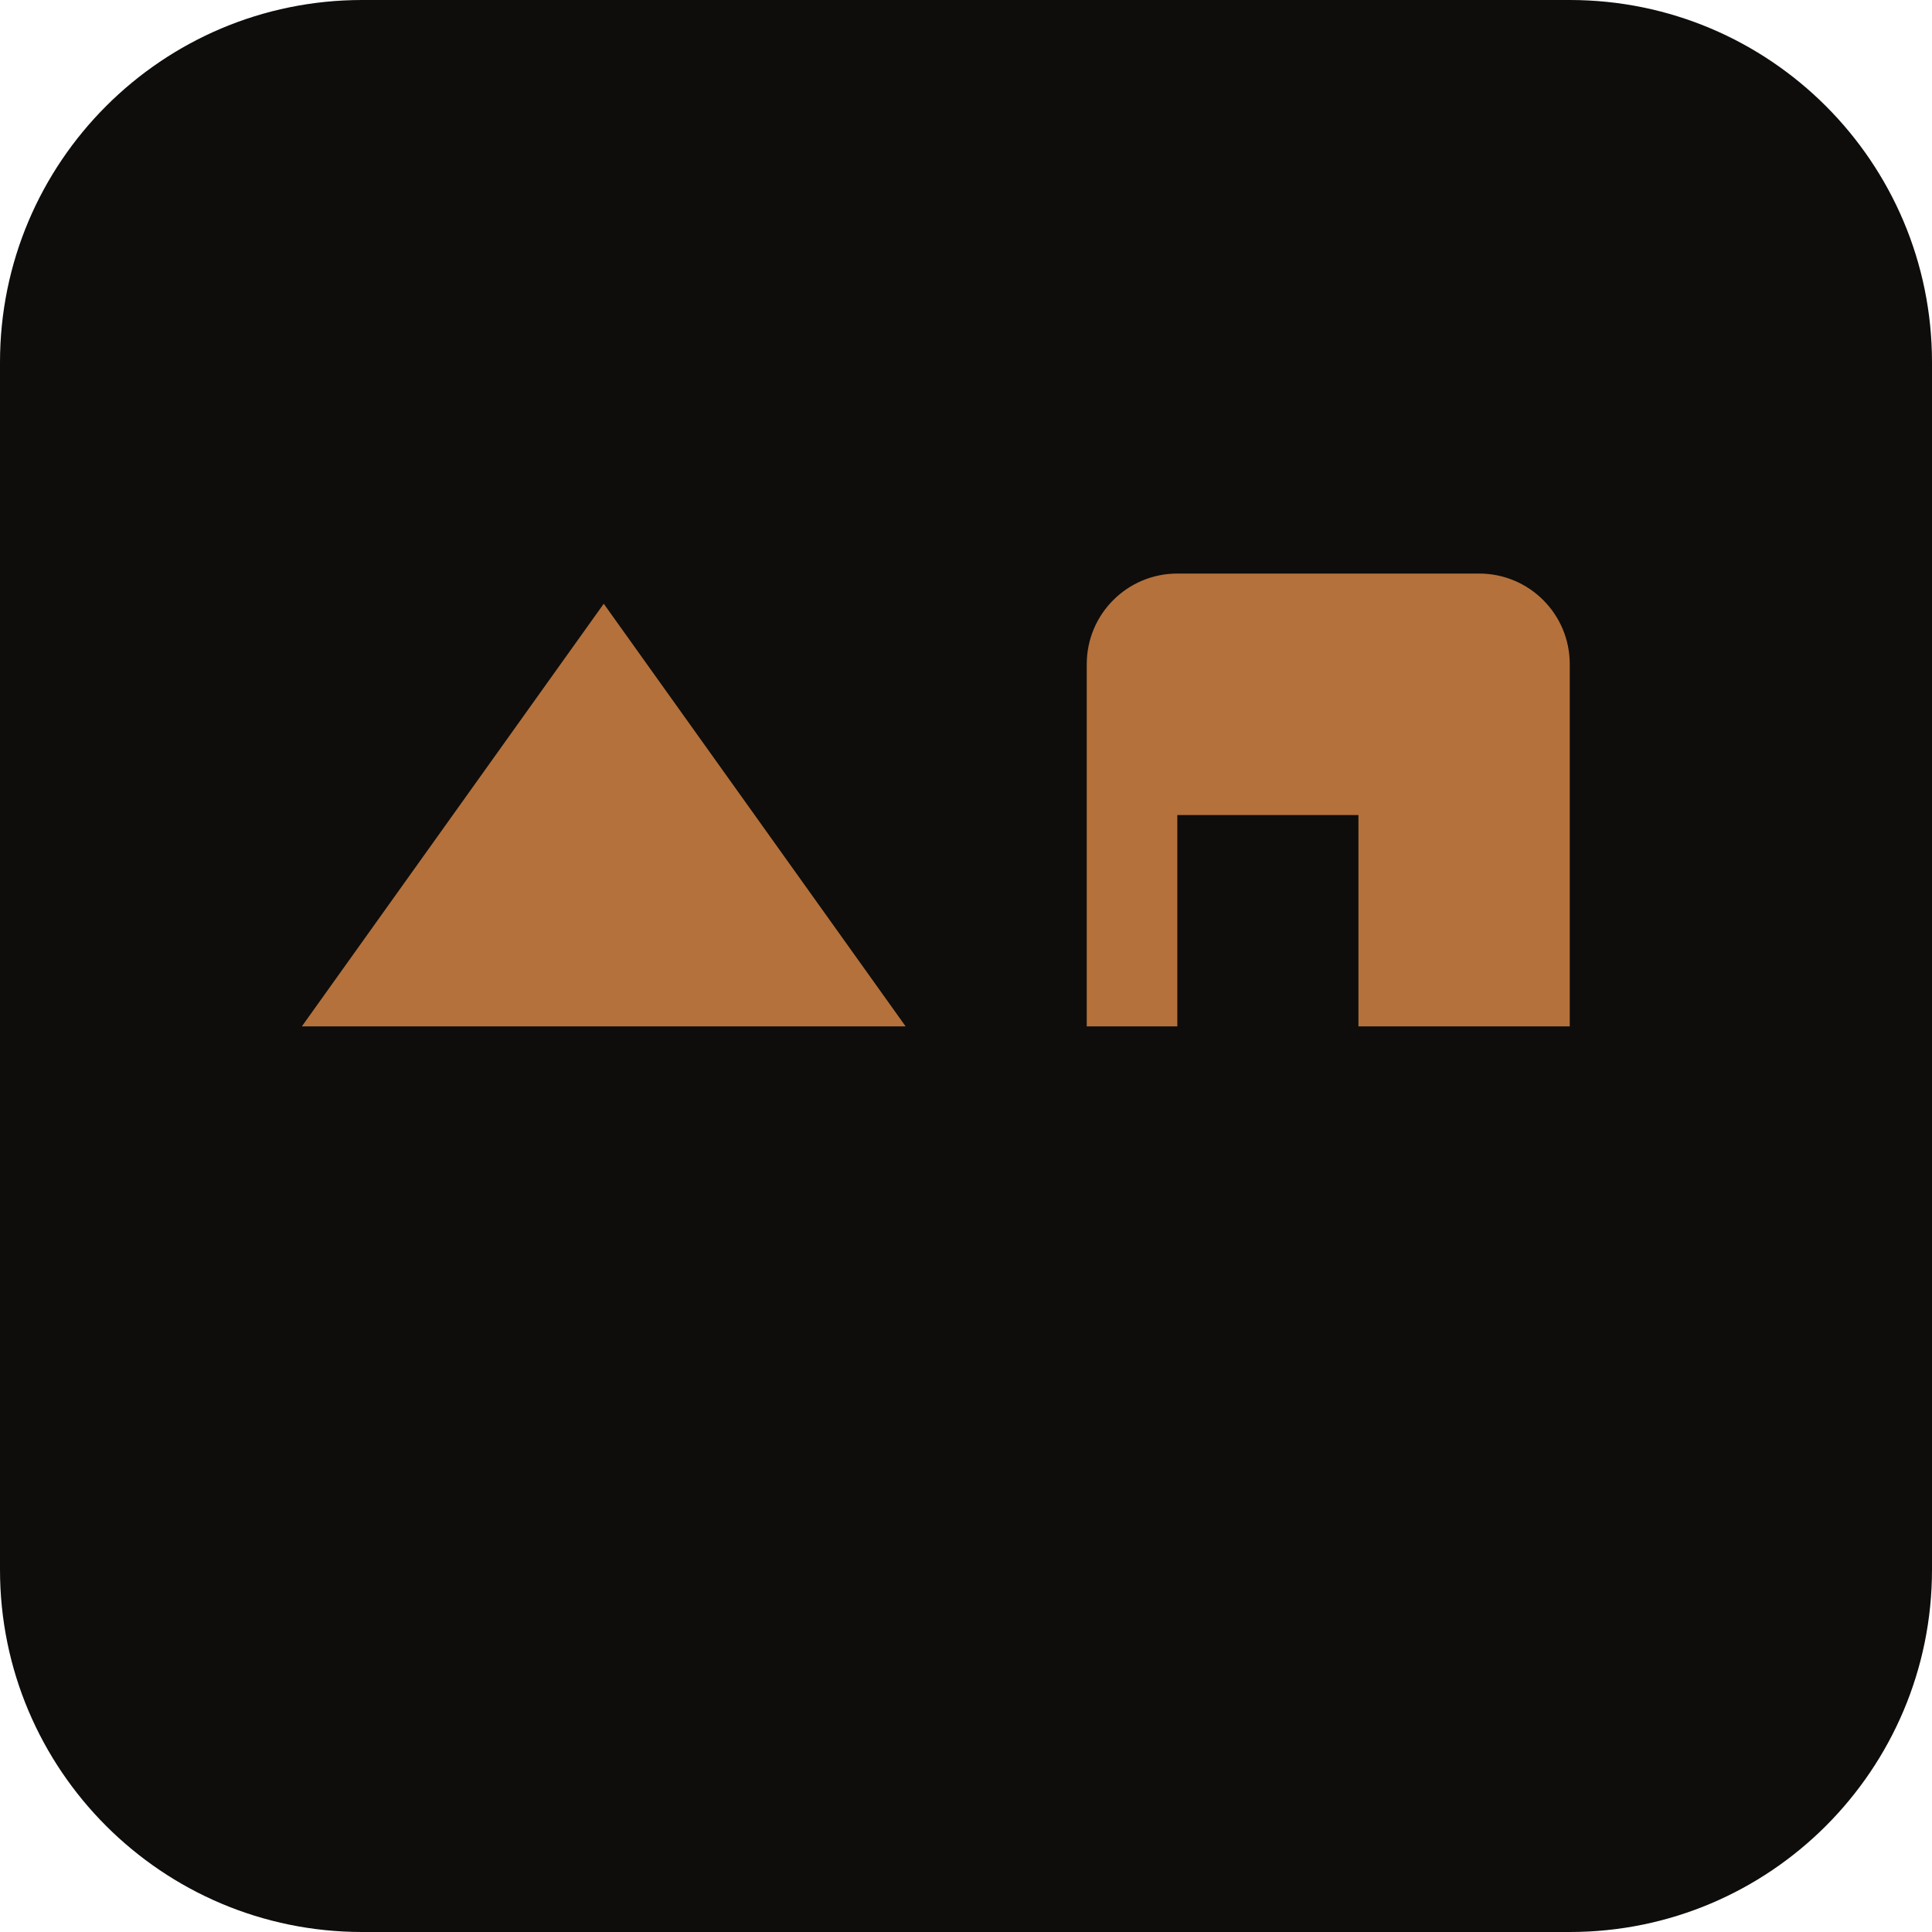
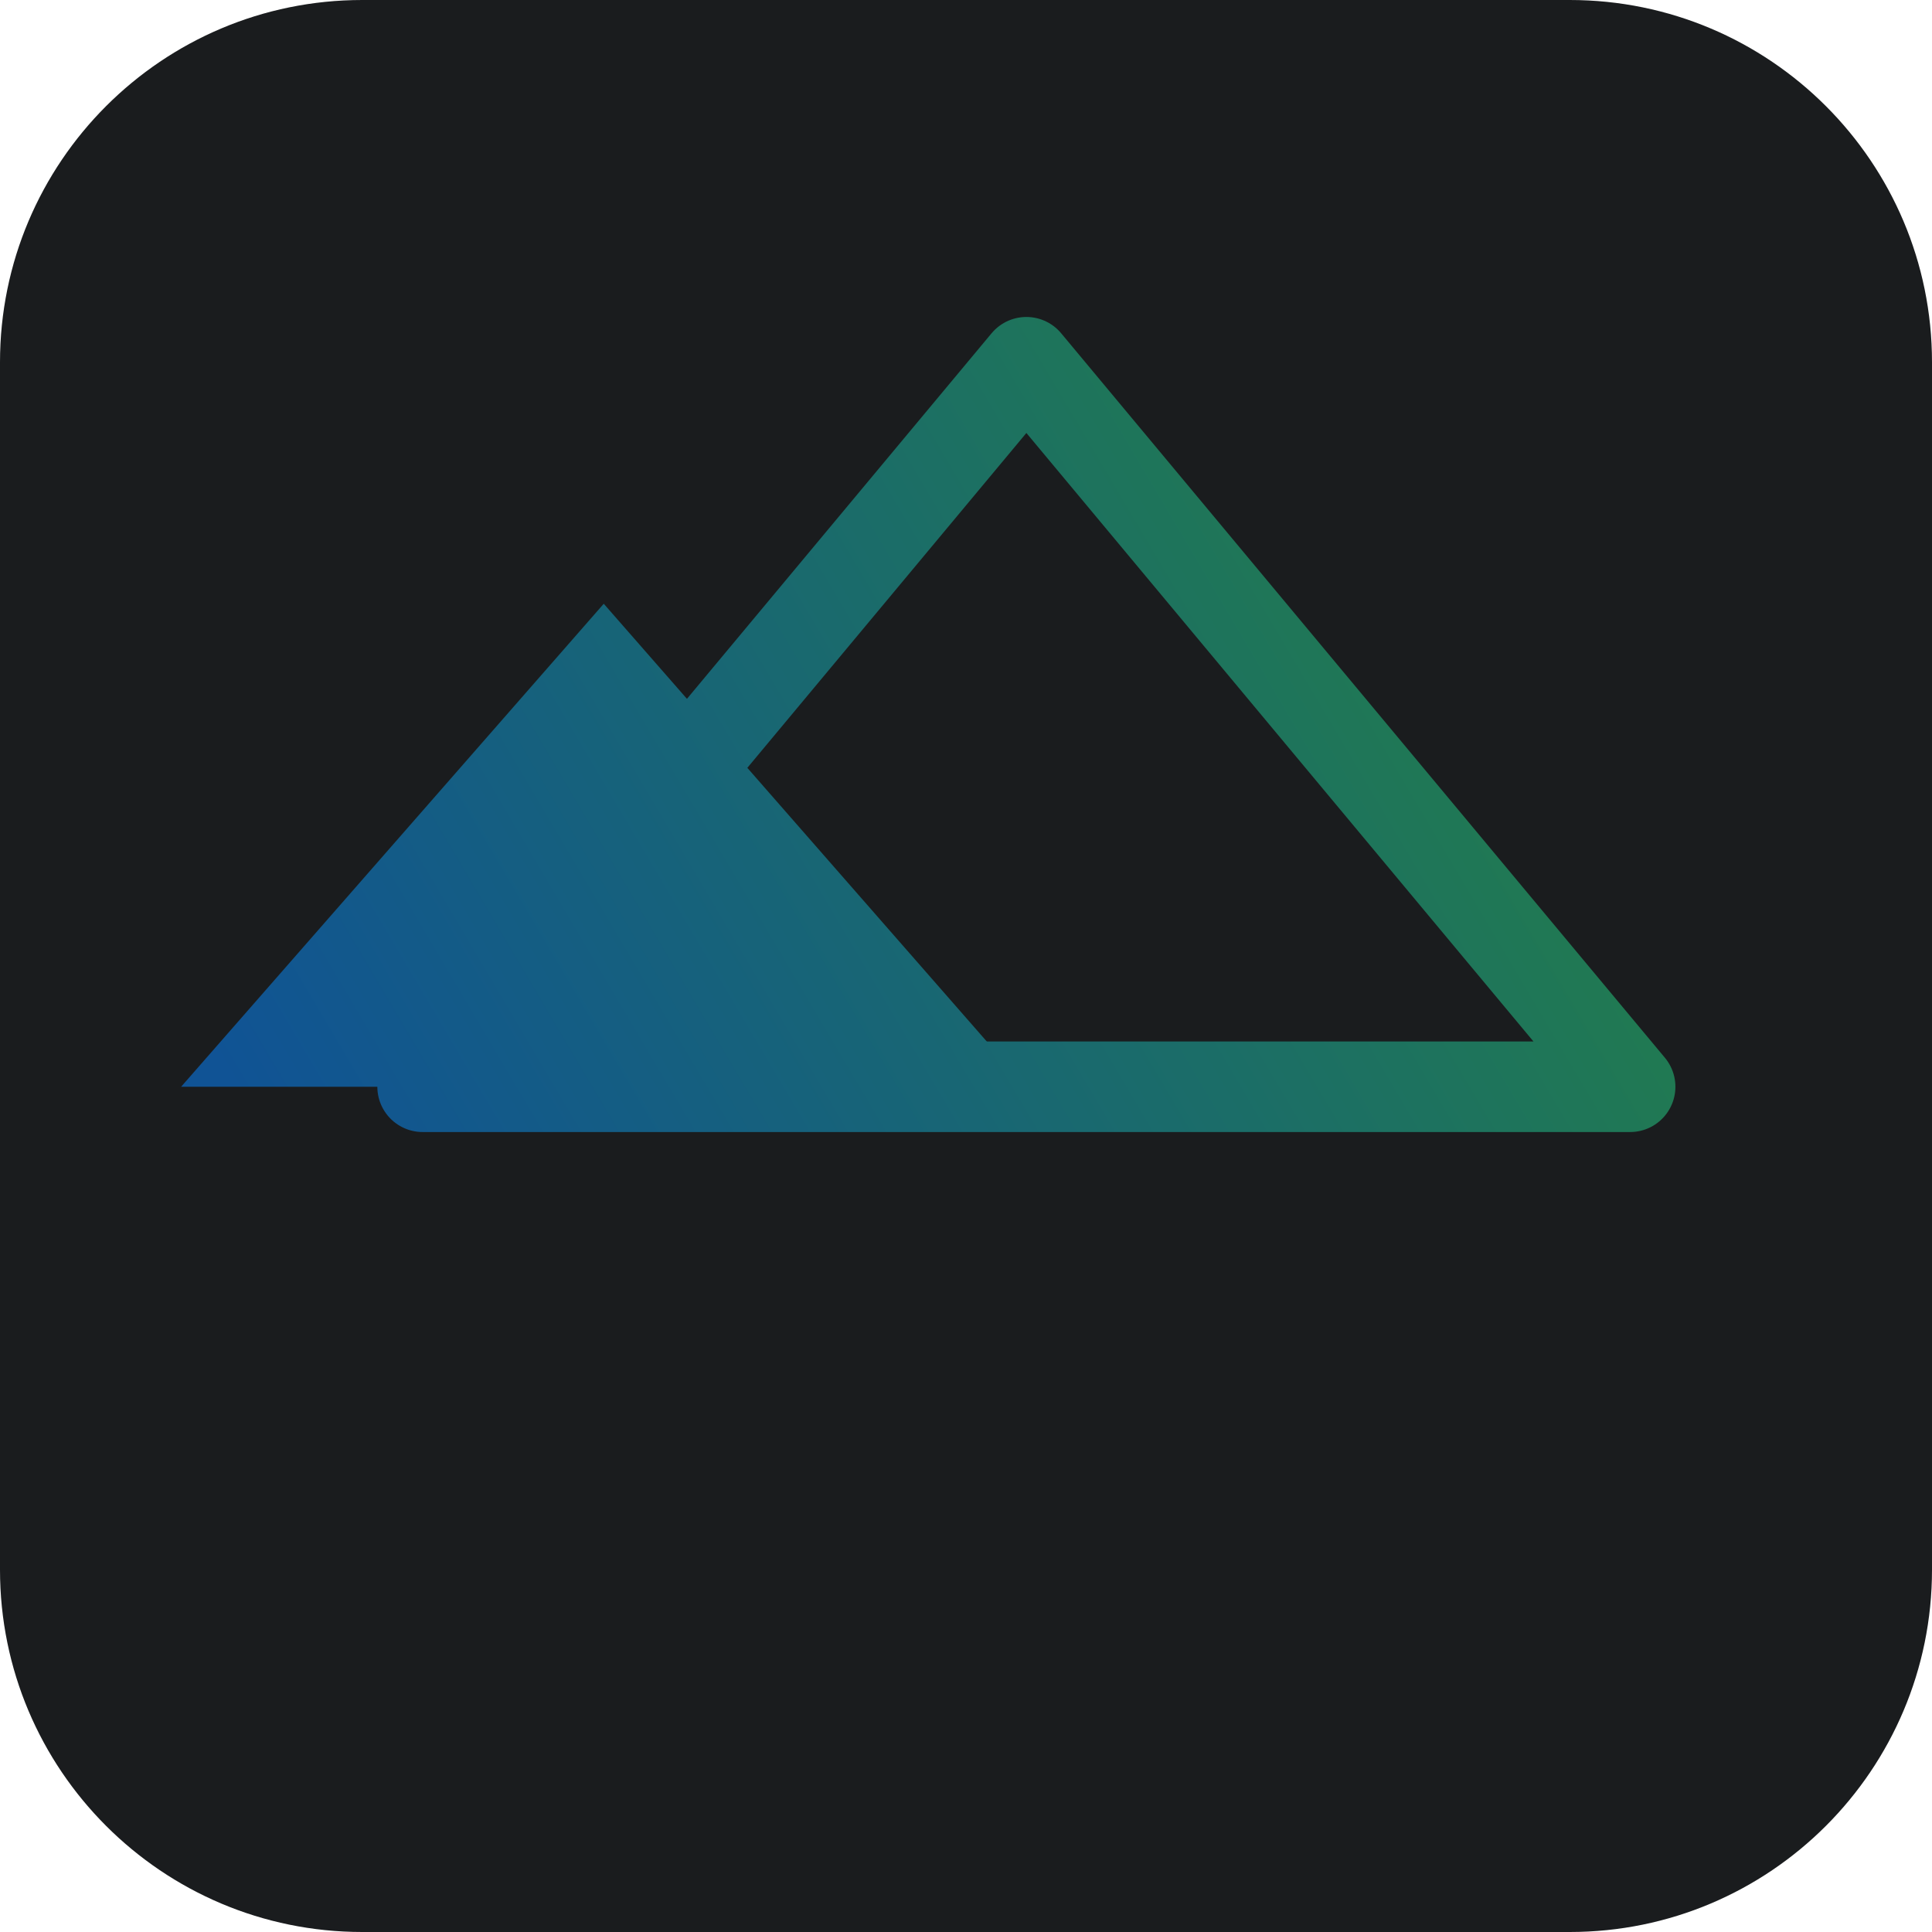
<svg xmlns="http://www.w3.org/2000/svg" viewBox="0 0 64 64" fill="none">
-   <rect width="64" height="64" rx="12" fill="#0E0D0C" />
-   <path d="M10 34L20 20L30 34H24V34H14V34H10Z" fill="#B5713B" />
-   <path d="M36 22C36 20.343 37.343 19 39 19H49C50.657 19 52 20.343 52 22V34H45V27H39V34H36V22Z" fill="#B5713B" />
+   <rect width="64" height="64" rx="12" fill="#1A1C1E" />
+   <defs>
+     <linearGradient id="g" x1="10" y1="40" x2="54" y2="14" gradientUnits="userSpaceOnUse">
+       <stop offset="0" stop-color="#105395" />
+       <stop offset="1" stop-color="#248243" />
+     </linearGradient>
+   </defs>
+   <path d="M34 12L54 36H45V36H23V36H14L34 12Z" stroke="url(#g)" stroke-width="3" stroke-linejoin="round" />
+   <path d="M20 20L34 36H6L20 20Z" fill="url(#g)" />
</svg>
